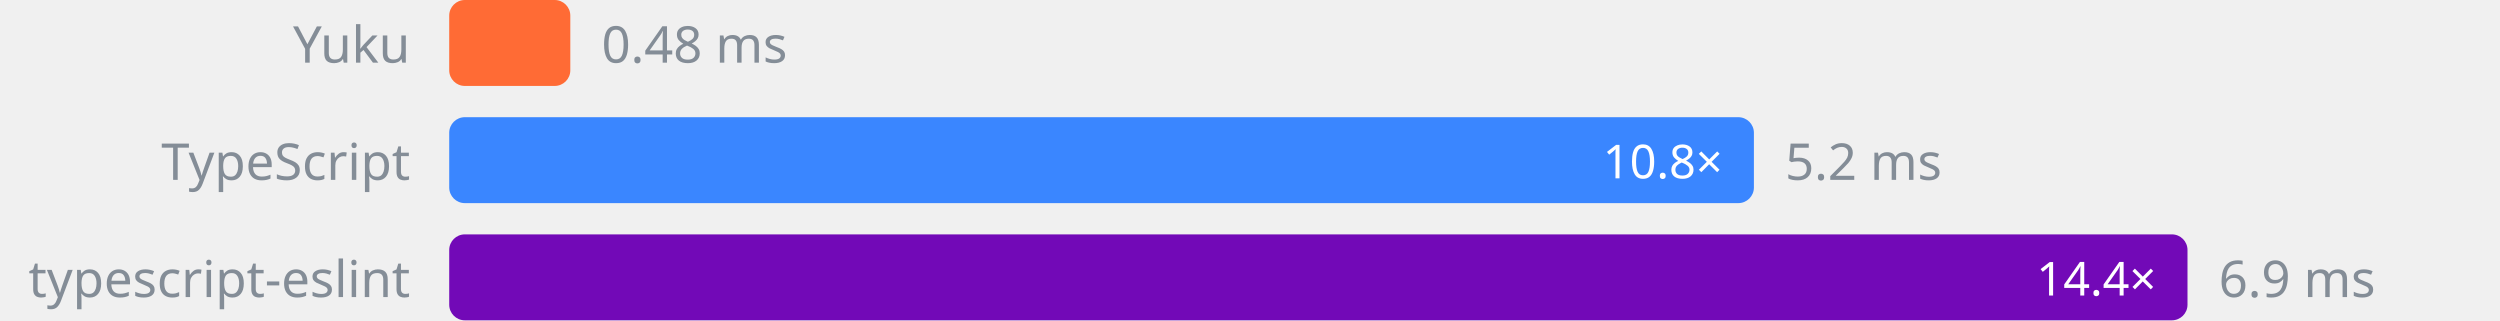
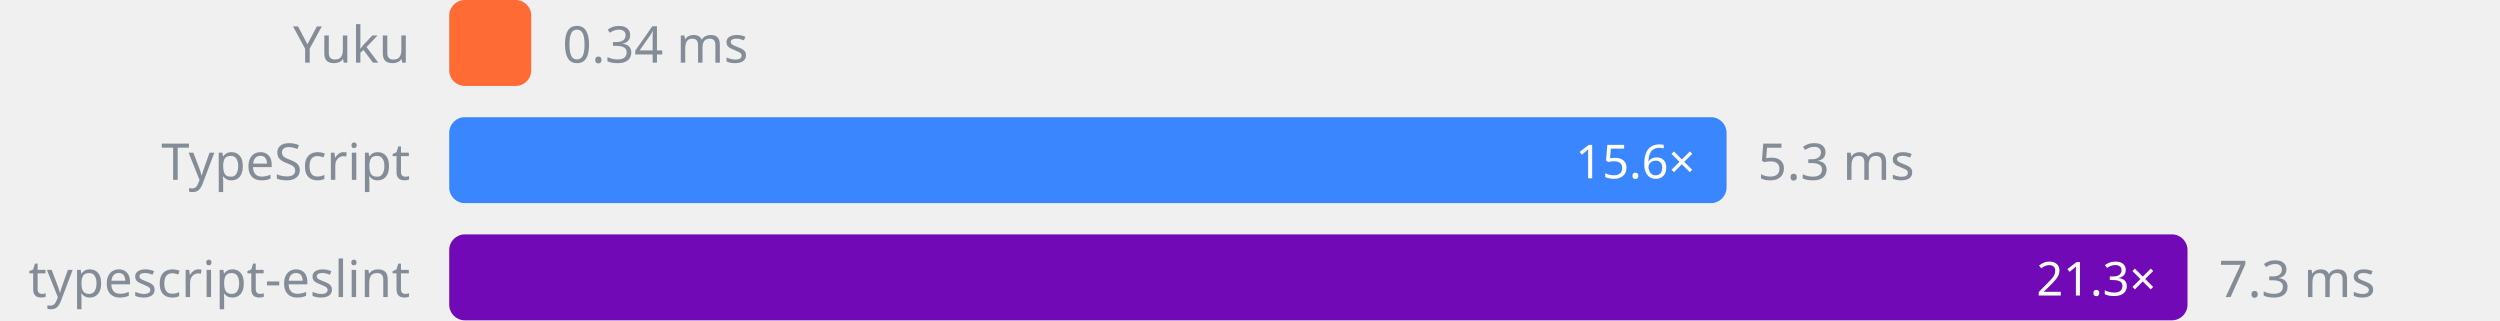
<svg xmlns="http://www.w3.org/2000/svg" width="640" height="82" viewBox="0 0 640 82">
  <style>
    text { font: 13px -apple-system, BlinkMacSystemFont, "Segoe UI", "Noto Sans", Helvetica, Arial, sans-serif; fill: #848d97; dominant-baseline: central; font-variant-numeric: tabular-nums }
    .ratio { font-size: 12px; fill: #fff }
  </style>
  <text x="105" y="11" text-anchor="end">Yuku</text>
-   <rect x="115" y="0" width="31" height="22" rx="4" fill="#FF6B35" />
-   <text x="154" y="11">0.48 ms</text>
+   <rect x="115" y="0" width="21" height="22" rx="4" fill="#FF6B35" />
+   <text x="144" y="11">0.34 ms</text>
  <text x="105" y="41" text-anchor="end">TypeScript</text>
-   <rect x="115" y="30" width="334" height="22" rx="4" fill="#3A86FF" />
-   <text x="457" y="41">5.2 ms</text>
-   <text class="ratio" x="441" y="41" text-anchor="end">10.8×</text>
+   <rect x="115" y="30" width="327" height="22" rx="4" fill="#3A86FF" />
+   <text x="450" y="41">5.3 ms</text>
+   <text class="ratio" x="434" y="41" text-anchor="end">15.6×</text>
  <text x="105" y="71" text-anchor="end">typescript-eslint</text>
  <rect x="115" y="60" width="445" height="22" rx="4" fill="#7209B7" />
-   <text x="568" y="71">6.9 ms</text>
-   <text class="ratio" x="552" y="71" text-anchor="end">14.4×</text>
+   <text x="568" y="71">7.3 ms</text>
+   <text class="ratio" x="552" y="71" text-anchor="end">21.3×</text>
</svg>
